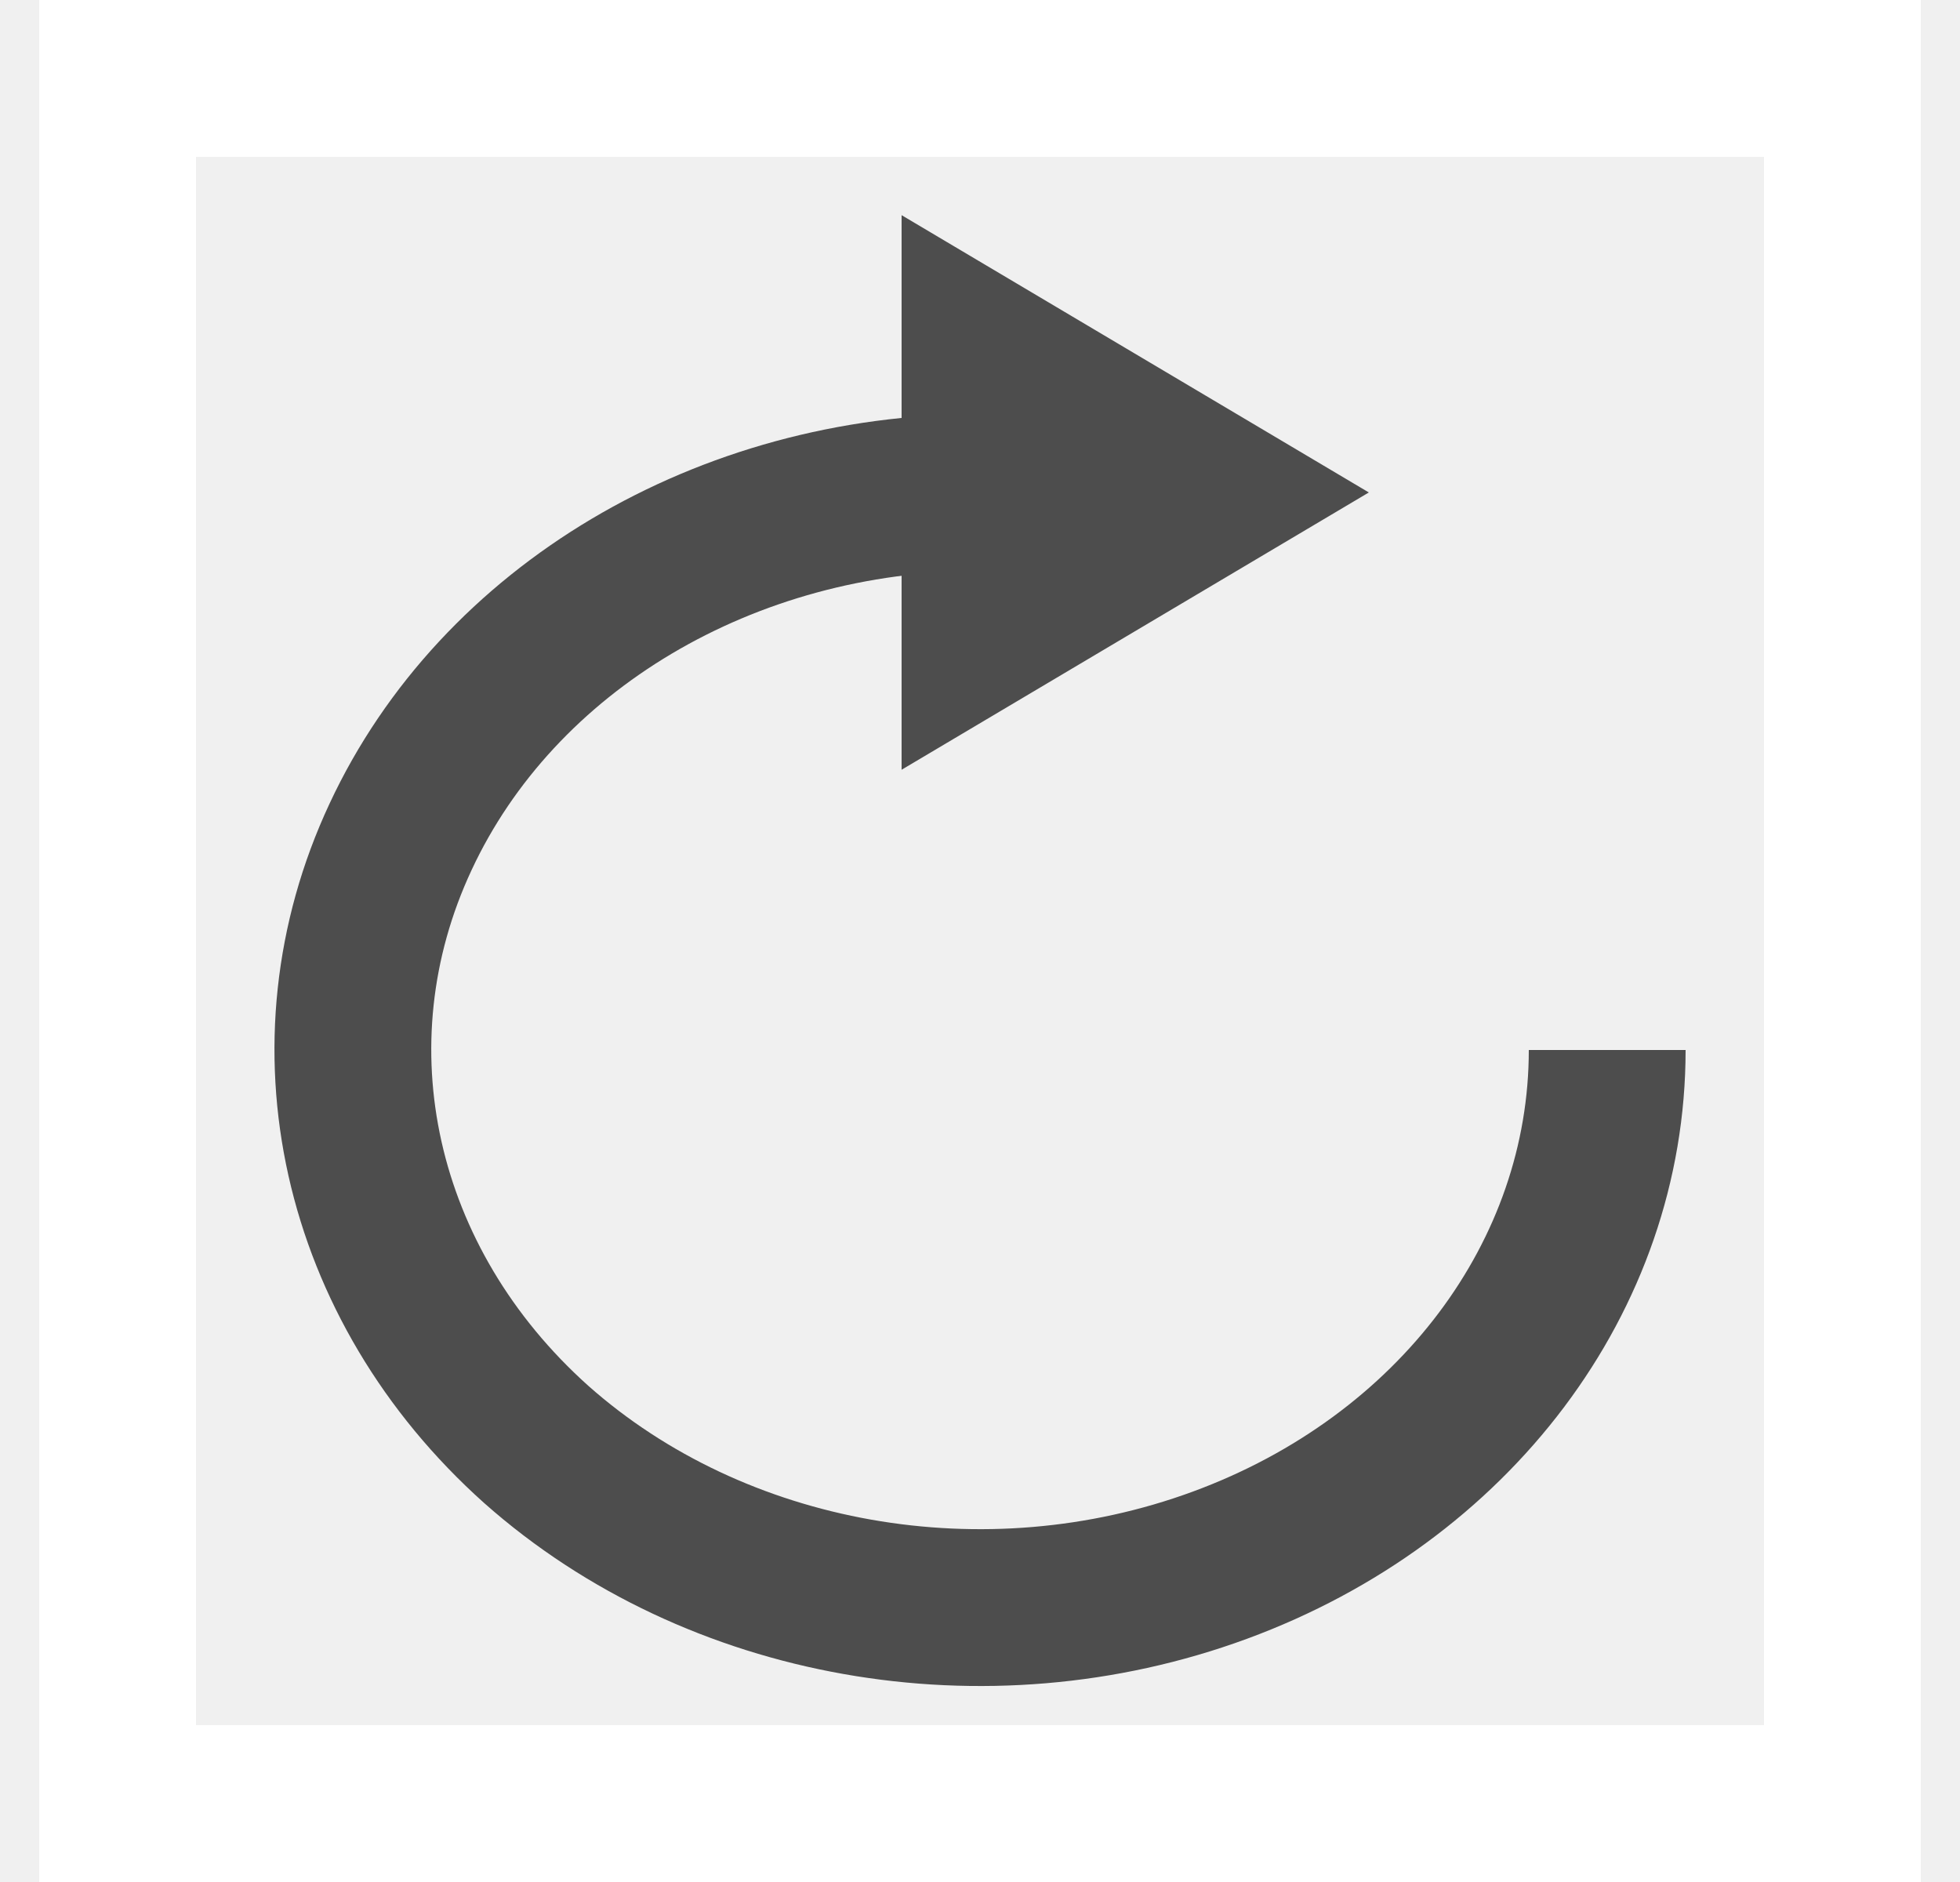
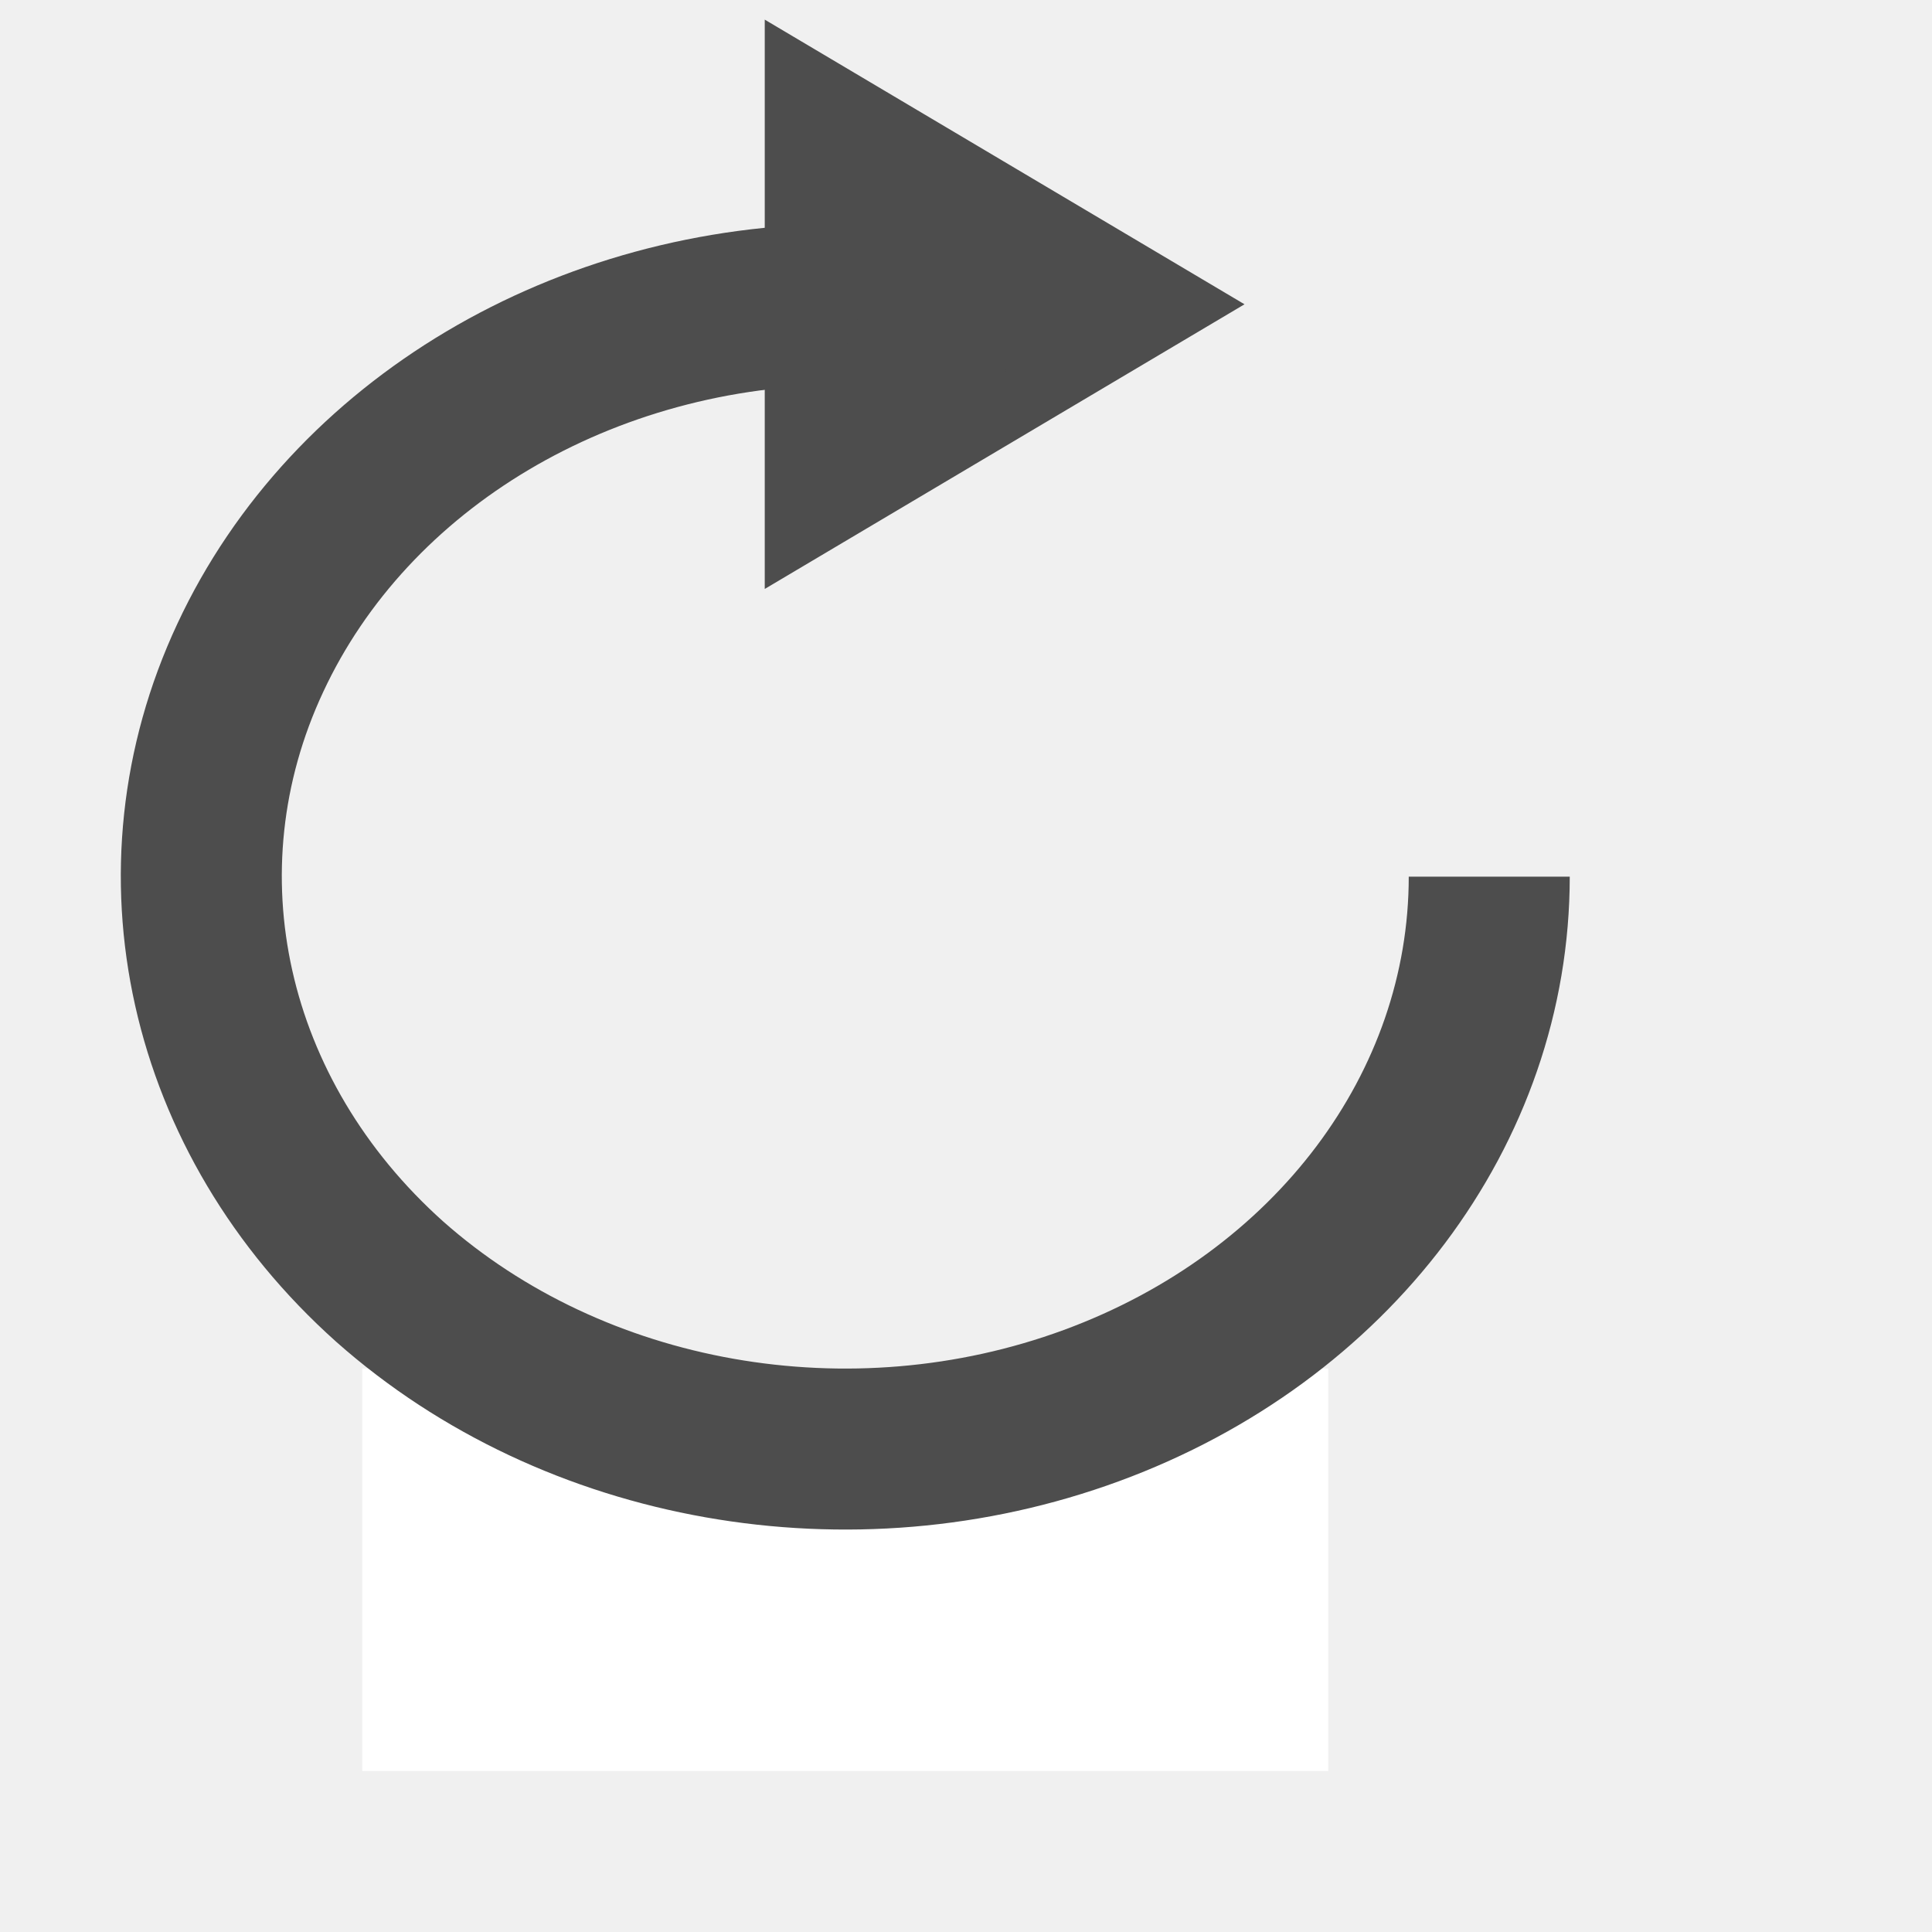
- <svg xmlns="http://www.w3.org/2000/svg" version="1.1" width="25px" height="24px" viewBox="-0.5 -0.5 25 24" content="&lt;mxfile modified=&quot;2019-08-29T04:13:04.655Z&quot; host=&quot;www.draw.io&quot; agent=&quot;Mozilla/5.0 (Macintosh; Intel Mac OS X 10_14_6) AppleWebKit/537.36 (KHTML, like Gecko) Chrome/76.0.381.100 Safari/537.36&quot; version=&quot;11.2.3&quot; etag=&quot;jKHjlE3z8pwkXIykFruH&quot; type=&quot;device&quot; pages=&quot;1&quot;&gt;&lt;diagram id=&quot;11v93i0vk4qKi6Dlt9SJ&quot;&gt;rVZNc9owEP01PobxB5BeC4Tm0Mxkhpn2LGxh70T2emQRTH99V/b6KzaBlpiDpafd1e6+JxknWKflDy3y5AUjqRzfjUon2Di+7y09n14WOTfIfFEjsYaIsQ7YwR/JoMvoESJZDAwNojKQD8EQs0yGZoAJrfE0NDugGu6ai1iOgF0o1Bj9DZFJavTRdTv8WUKc8M6LZiEVjS0DRSIiPPWg4MkJ1hrR1KO0XEtlm9e0pfbbXlht89IyM7c4MBHvQh25NM7LnJtaY43HnM2kNrKc6rDYN+buOAWvLYwUITGVRp/JhAM9LL+xD6vhYe4va+DU9bZJLOm1tcEEsxm3sbuKacBFTzcguN6AxKTkvfGcYGUbACSDn2Iv1SsWYAAzWtujMZiSgVAQWyCk4qUmQFnLlQjfbBuzaI0KdRU2OFRPL+h39jWYE1oYjW+tuvwW6UWYb+yPVg6g1FTkVl1uPcltRWkZ21M5AyweZ0D8FTMtFYrIBsLMbEUKylKxxhRCasVOZAW9XnZsMJWBKPL6nB2glFUkBfkz72zHv5oxBeDz7Nk55RKB7IJmmMkevAFNcesmS1HQDqtcaiCapd7lIoQs5sAXFdpXov+pEoOBDOcjDXrLsQYb7B4Nzq9rkBzobrOdOSVgpC3drpyIScJ6Ch0RUcnOjhoRdIq4QZtDzTE5Y2l+EGAriwvs3iSzvkouye4LSPe8Ieuzxfjumbh67md9cZ31IXdXmP8/agcs/istoxtpWz0fBMGk38MVk+NOkfM1Hwaadl/daq333yV4+gs=&lt;/diagram&gt;&lt;/mxfile&gt;">
+ <svg xmlns="http://www.w3.org/2000/svg" version="1.1" width="24px" height="24px" viewBox="-0.5 -0.5 24 24" content="&lt;mxfile modified=&quot;2019-08-29T04:27:12.203Z&quot; host=&quot;www.draw.io&quot; agent=&quot;Mozilla/5.0 (Macintosh; Intel Mac OS X 10_14_6) AppleWebKit/537.36 (KHTML, like Gecko) Chrome/76.0.381.100 Safari/537.36&quot; version=&quot;11.2.3&quot; etag=&quot;FWp7DIKg3DvB0ncojb_b&quot; type=&quot;device&quot; pages=&quot;1&quot;&gt;&lt;diagram id=&quot;KirpaNd2UKdrKiu9gz5C&quot;&gt;rVbbbtswDP0aPzbwJZfnJWnXhxUYEGB7VmzGJiqbhqwszr5+VCz5UjtNujZ5sHxEUSTPEWUv2uT1dyXK7IUSkF7oJ7UXbb0wDJaLiB8GOTtk6TdIqjCxWAfs8C9Y0JkdMYFqYKiJpMZyCMZUFBDrASaUotPQ7EByuGspUhgBu1jIMfobE5016Mr3O/wZMM3szgs3kQtna4EqEwmdelD06EUbRaSbUV5vQJriubI0656uzLZxKSj0PQvCZsEfIY82NRuXPrtcU0XH0pqB0lBPVVjsnbk/DiFoE2NFAOWg1ZlNrKOH5WrRrLFqeJgHq5mFTl11XWhZr7AOE5bPtPXe5cwDm/Z0CaLbJeAKFAkYe9+L1qcMNexKEZvZEyucsUzn7H8b8LCl1NhKsQe5FvFrevGxIUnq4jM6XH7GXit6bWXEhVofqNBPIkdpCrKhHGMOZyeKih8vO2tgD0Xgty6c84IKnllfpaxPTfguNfMBL8FyxEkwwcni85TMb1PSK7hJEfls/jC1/kkVaqSC5/akNeVsICSmBog5bVD3seKcfrNrNZWTXA1Lzx7mW/M3JKGUk3z39cEvpckor1PTKmdI1WqGfKiqmQJJIrlXDlMRiKpsmt8Ba7h4klg+253N+Jcbv9ETx5IgdE6tohy8RcV+myKDqHiHdQkKmWZQ5lxgkVrHX6DBcKjBsQSXYwk67DMaXNzWIC/gCwdut4QREcOG8n8d4w05E21kKMBWFlfY/XDXuSa7LyDd3fOW9XDqOpi4DT7MOr92d+1lrvfFEj3+Aw==&lt;/diagram&gt;&lt;/mxfile&gt;">
  <defs />
  <g>
-     <path d="M 20 12.89 C 20 15.77 18.05 18.36 15.06 19.46 C 12.07 20.56 8.63 19.95 6.34 17.92 C 4.06 15.88 3.37 12.82 4.61 10.17 C 5.85 7.51 8.76 5.78 12 5.78" fill="none" stroke="#4d4d4d" stroke-width="2" stroke-miterlimit="10" pointer-events="none" />
-     <path d="M 12 4 L 15 5.78 L 12 7.56 Z" fill="#ffffff" stroke="#4d4d4d" stroke-width="2" stroke-miterlimit="10" pointer-events="none" />
-     <ellipse cx="13" cy="5.5" rx="1" ry="1" fill="#4d4d4d" stroke="none" pointer-events="none" />
-     <rect x="1" y="0.5" width="22" height="22" fill="none" stroke="#ffffff" stroke-width="2" pointer-events="none" />
+     <rect x="4" y="16.5" width="12" height="5" fill="#ffffff" stroke="none" pointer-events="none" />
+     <path d="M 18 10.39 C 18 13.27 16.05 15.86 13.06 16.96 C 10.07 18.06 6.63 17.45 4.34 15.42 C 2.06 13.38 1.37 10.32 2.61 7.67 C 3.85 5.01 6.76 3.28 10 3.28" fill="none" stroke="#4d4d4d" stroke-width="2" stroke-miterlimit="10" pointer-events="none" />
+     <path d="M 10 1.5 L 13 3.28 L 10 5.06 Z" fill="#ffffff" stroke="#4d4d4d" stroke-width="2" stroke-miterlimit="10" pointer-events="none" />
+     <ellipse cx="11" cy="4" rx="1" ry="1" fill="#4d4d4d" stroke="none" pointer-events="none" />
  </g>
</svg>
